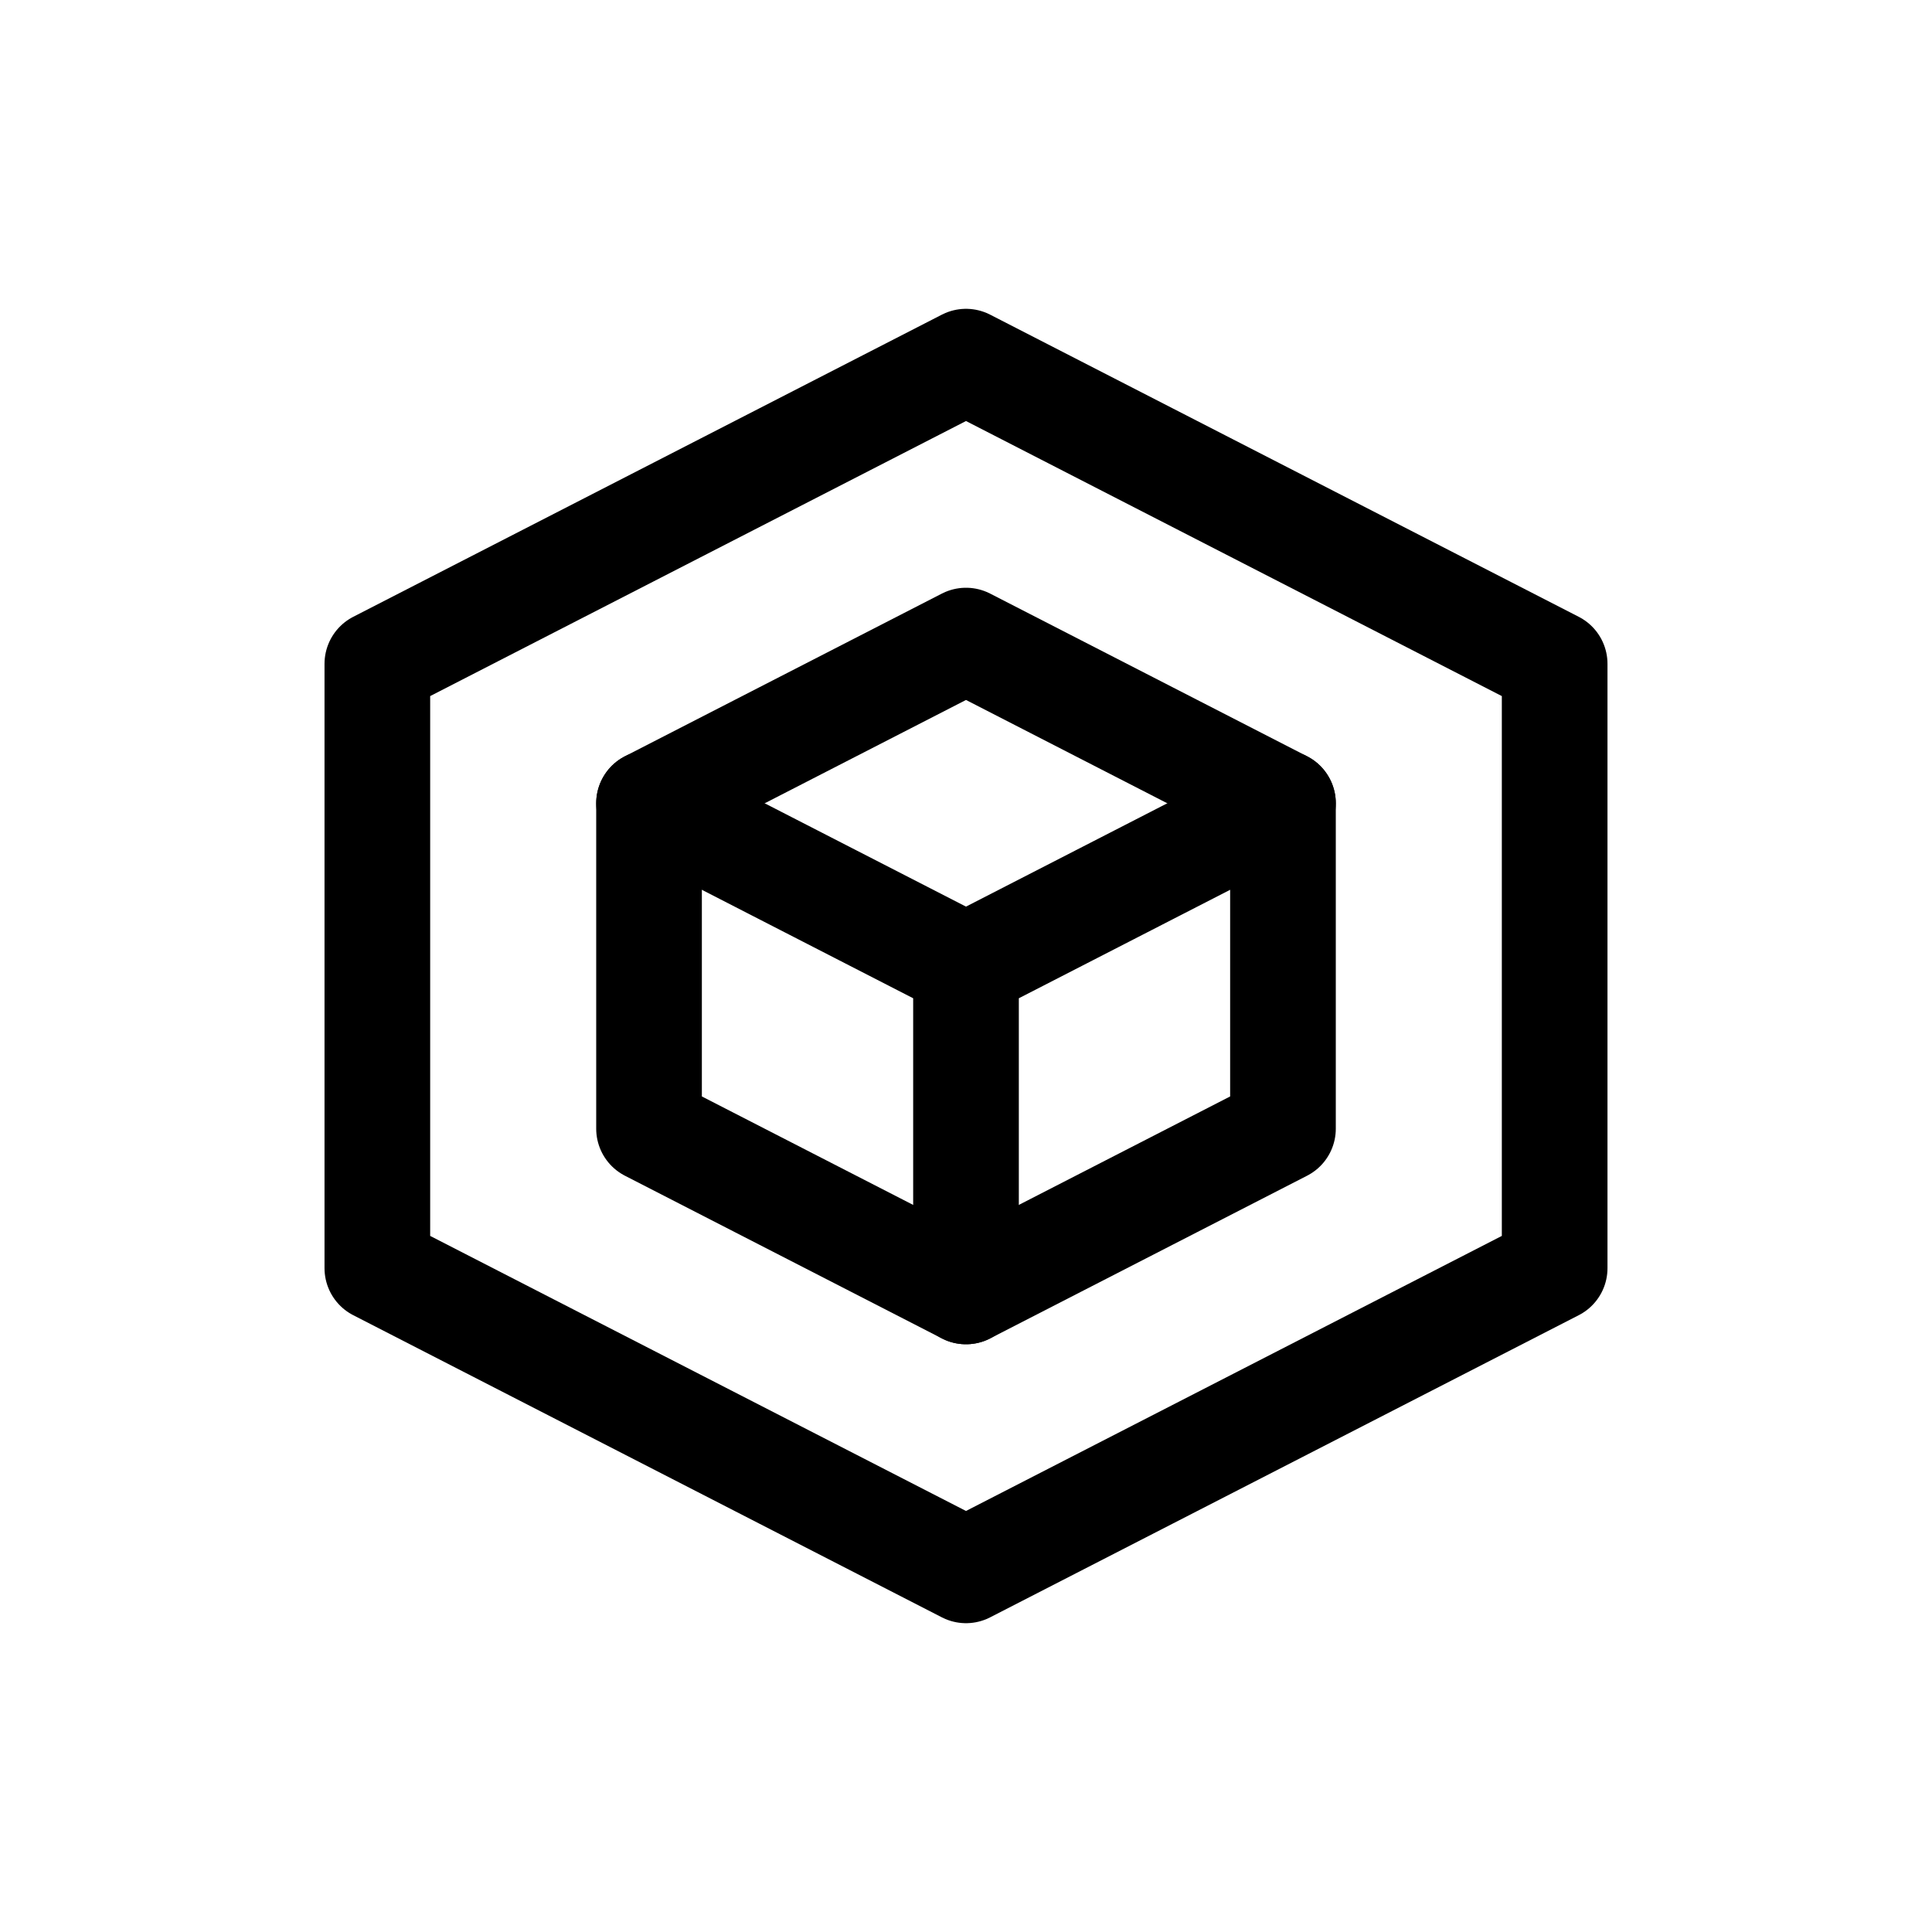
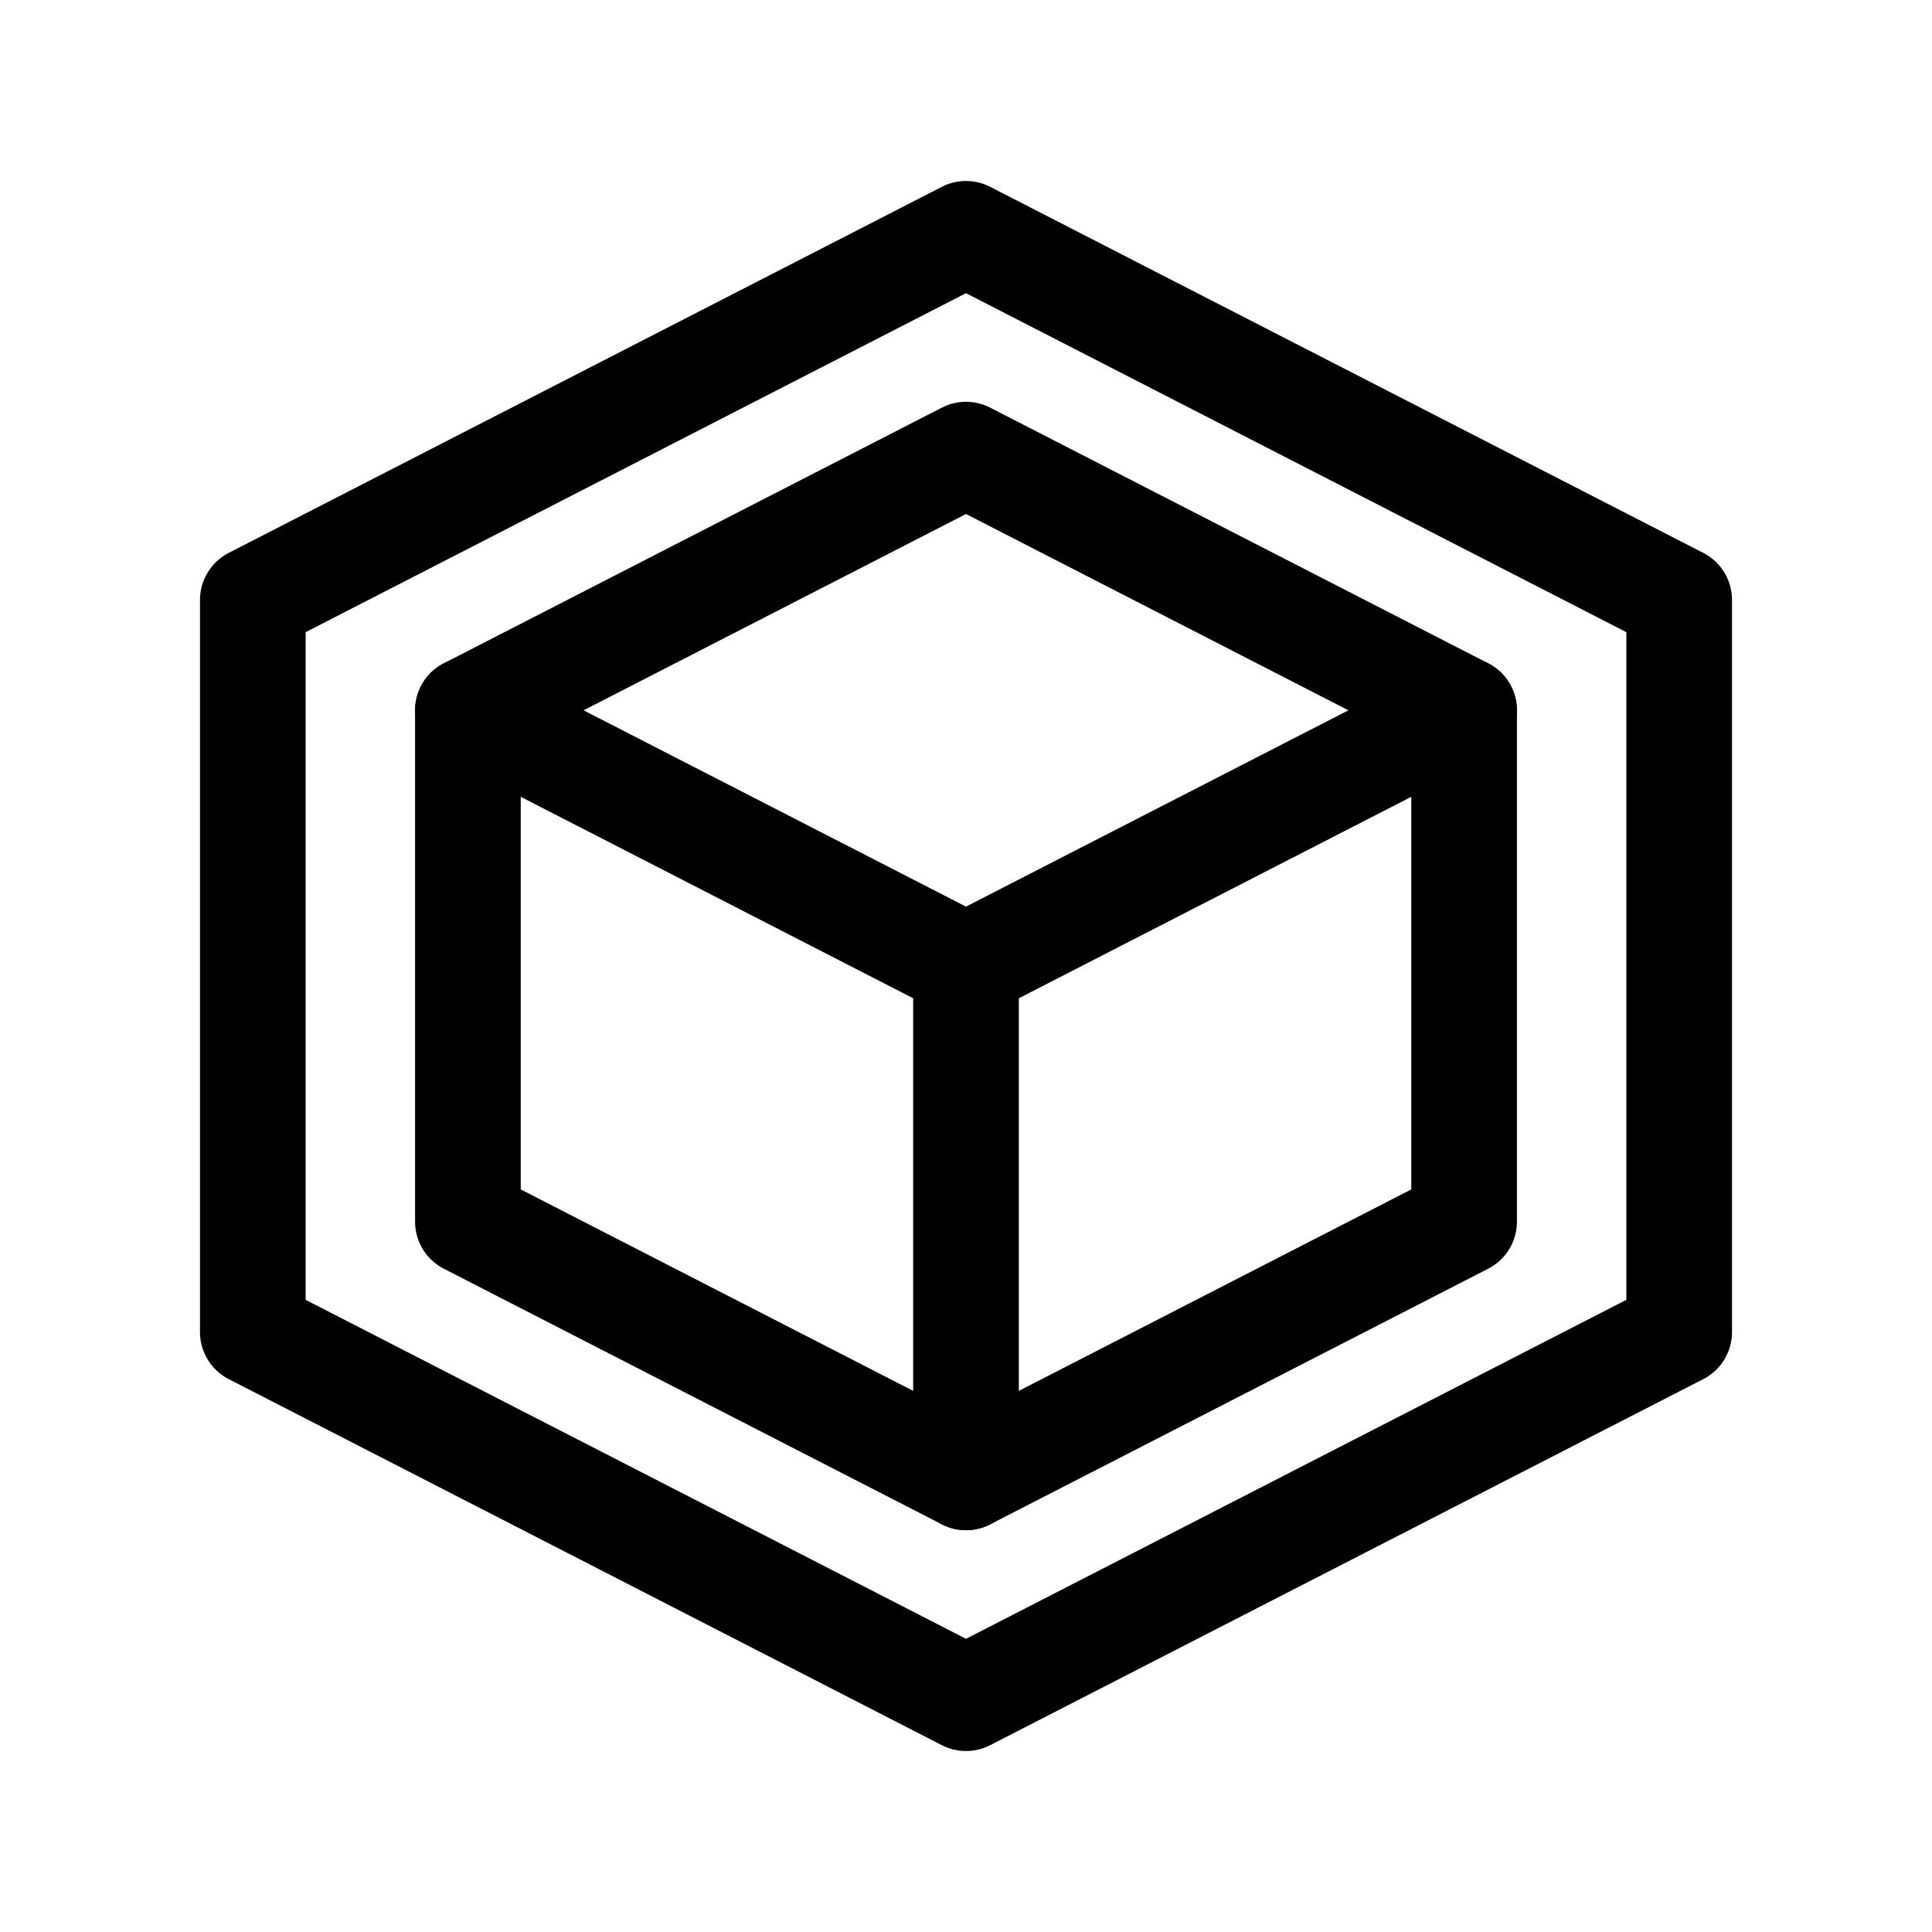
<svg xmlns="http://www.w3.org/2000/svg" viewBox="0 0 1024 1024">
  <style>
		:root { color: #000000; }
		@media (prefers-color-scheme: dark) { :root { color: #f4f7f2; } }
	</style>
  <g fill="none" stroke="currentColor" stroke-linejoin="round" stroke-linecap="round">
-     <path d="M512 191.68 L824 351.84 L824 672.16 L512 832.32 L200 672.16 L200 351.84 Z" stroke-width="56" />
-     <path d="M512 339.52 L680 425.76 L680 598.24 L512 684.48 L344 598.24 L344 425.76 Z" stroke-width="56" />
-     <path d="M344 425.76 L512 512 L680 425.76 M512 512 L512 684.48" stroke-width="56" />
+     <path d="M512 123.92 L890 317.96 L890 706.04 L512 900.08 L134 706.04 L134 317.96 Z" stroke-width="56" />
+     <path d="M512 240.96 L776 376.48 L776 647.52 L512 783.04 L248 647.52 L248 376.48 Z" stroke-width="56" />
+     <path d="M248 376.48 L512 512 L776 376.48 M512 512 L512 783.04" stroke-width="56" />
  </g>
</svg>
